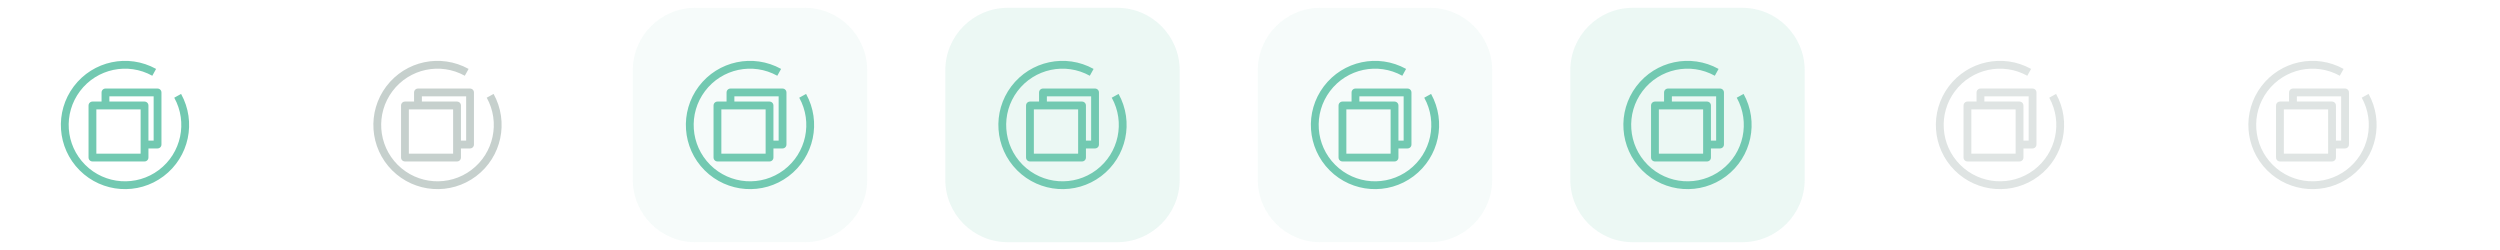
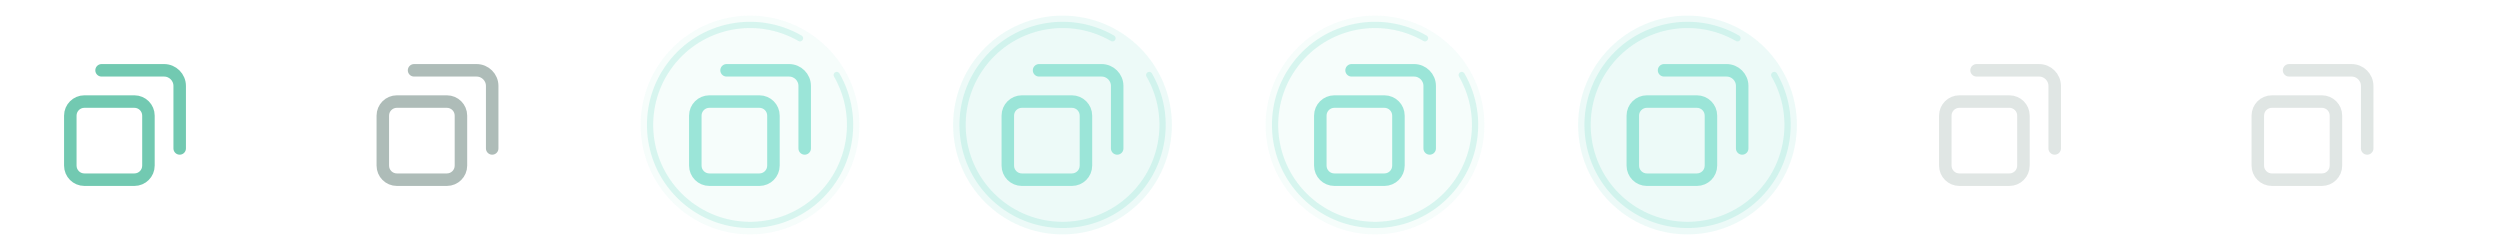
<svg xmlns="http://www.w3.org/2000/svg" width="320" height="32" viewBox="0 0 320 32">
  <g id="active-center" transform="translate(0 0)">
    <rect width="32" height="32" fill="#000000" opacity="0" />
-     <g id="active-glyph" opacity="1">
-       <g transform="translate(6 6) scale(0.8333333)" fill="none" stroke="#72c9b1" stroke-width="1.2">
-         <path stroke-linecap="butt" d="M20.09 7.516A9.25 9.25 0 1 1 16.485 3.91" />
-         <path stroke-linecap="round" stroke-linejoin="round" d="M9 9V7H17V15H15M7 9H15V17H7Z" />
-       </g>
+     <g id="active-glyph" fill="none" stroke="#72c9b1" stroke-width="1.6" stroke-linecap="round" stroke-linejoin="round" opacity="1">
+       <path d="M13 9h8a2 2 0 0 1 2 2v8" />
+       <rect x="9" y="13" width="10" height="10" rx="1.8" />
    </g>
  </g>
  <g id="inactive-center" transform="translate(40 0)">
    <rect width="32" height="32" fill="#000000" opacity="0" />
-     <g id="inactive-glyph" opacity="0.7">
-       <g transform="translate(6 6) scale(0.8333333)" fill="none" stroke="#aebcb8" stroke-width="1.2">
-         <path stroke-linecap="butt" d="M20.09 7.516A9.25 9.25 0 1 1 16.485 3.91" />
-         <path stroke-linecap="round" stroke-linejoin="round" d="M9 9V7H17V15H15M7 9H15V17H7Z" />
-       </g>
+     <g id="inactive-glyph" fill="none" stroke="#aebcb8" stroke-width="1.6" stroke-linecap="round" stroke-linejoin="round" opacity="1">
+       <path d="M13 9h8a2 2 0 0 1 2 2v8" />
+       <rect x="9" y="13" width="10" height="10" rx="1.8" />
    </g>
  </g>
  <g id="hover-center" transform="translate(80 0)">
    <rect width="32" height="32" fill="#000000" opacity="0" />
-     <rect x="1" y="1" width="30" height="30" rx="8" fill="#72c9b1" opacity="0.07" />
-     <g id="hover-glyph" opacity="1">
-       <g transform="translate(6 6) scale(0.8333333)" fill="none" stroke="#72c9b1" stroke-width="1.2">
-         <path stroke-linecap="butt" d="M20.09 7.516A9.25 9.25 0 1 1 16.485 3.91" />
-         <path stroke-linecap="round" stroke-linejoin="round" d="M9 9V7H17V15H15M7 9H15V17H7Z" />
-       </g>
+     <circle cx="16" cy="16" r="14" fill="#9be5d8" opacity="0.09" />
+     <path d="M27.1 9.6A12.8 12.8 0 1 1 22.4 4.9" fill="none" stroke="#9be5d8" stroke-width="0.8" stroke-linecap="round" opacity="0.34" />
+     <g id="hover-glyph" fill="none" stroke="#9be5d8" stroke-width="1.6" stroke-linecap="round" stroke-linejoin="round" opacity="1">
+       <path d="M13 9h8a2 2 0 0 1 2 2v8" />
+       <rect x="9" y="13" width="10" height="10" rx="1.8" />
    </g>
  </g>
  <g id="pressed-center" transform="translate(120 0)">
    <rect width="32" height="32" fill="#000000" opacity="0" />
-     <rect x="1" y="1" width="30" height="30" rx="8" fill="#72c9b1" opacity="0.14" />
-     <g id="pressed-glyph" opacity="1">
-       <g transform="translate(6 6) scale(0.8333333)" fill="none" stroke="#72c9b1" stroke-width="1.2">
-         <path stroke-linecap="butt" d="M20.09 7.516A9.25 9.25 0 1 1 16.485 3.91" />
-         <path stroke-linecap="round" stroke-linejoin="round" d="M9 9V7H17V15H15M7 9H15V17H7Z" />
-       </g>
+     <circle cx="16" cy="16" r="14" fill="#9be5d8" opacity="0.18" />
+     <path d="M27.1 9.6A12.8 12.8 0 1 1 22.4 4.9" fill="none" stroke="#9be5d8" stroke-width="0.8" stroke-linecap="round" opacity="0.34" />
+     <g id="pressed-glyph" fill="none" stroke="#9be5d8" stroke-width="1.6" stroke-linecap="round" stroke-linejoin="round" opacity="1">
+       <path d="M13 9h8a2 2 0 0 1 2 2v8" />
+       <rect x="9" y="13" width="10" height="10" rx="1.8" />
    </g>
  </g>
  <g id="hover-inactive-center" transform="translate(160 0)">
    <rect width="32" height="32" fill="#000000" opacity="0" />
-     <rect x="1" y="1" width="30" height="30" rx="8" fill="#72c9b1" opacity="0.07" />
-     <g id="hover-inactive-glyph" opacity="1">
-       <g transform="translate(6 6) scale(0.8333333)" fill="none" stroke="#72c9b1" stroke-width="1.2">
-         <path stroke-linecap="butt" d="M20.09 7.516A9.25 9.25 0 1 1 16.485 3.91" />
-         <path stroke-linecap="round" stroke-linejoin="round" d="M9 9V7H17V15H15M7 9H15V17H7Z" />
-       </g>
+     <circle cx="16" cy="16" r="14" fill="#9be5d8" opacity="0.09" />
+     <path d="M27.1 9.6A12.8 12.8 0 1 1 22.4 4.9" fill="none" stroke="#9be5d8" stroke-width="0.8" stroke-linecap="round" opacity="0.34" />
+     <g id="hover-inactive-glyph" fill="none" stroke="#9be5d8" stroke-width="1.6" stroke-linecap="round" stroke-linejoin="round" opacity="1">
+       <path d="M13 9h8a2 2 0 0 1 2 2v8" />
+       <rect x="9" y="13" width="10" height="10" rx="1.8" />
    </g>
  </g>
  <g id="pressed-inactive-center" transform="translate(200 0)">
    <rect width="32" height="32" fill="#000000" opacity="0" />
-     <rect x="1" y="1" width="30" height="30" rx="8" fill="#72c9b1" opacity="0.14" />
-     <g id="pressed-inactive-glyph" opacity="1">
-       <g transform="translate(6 6) scale(0.8333333)" fill="none" stroke="#72c9b1" stroke-width="1.2">
-         <path stroke-linecap="butt" d="M20.09 7.516A9.25 9.25 0 1 1 16.485 3.91" />
-         <path stroke-linecap="round" stroke-linejoin="round" d="M9 9V7H17V15H15M7 9H15V17H7Z" />
-       </g>
+     <circle cx="16" cy="16" r="14" fill="#9be5d8" opacity="0.18" />
+     <path d="M27.1 9.6A12.8 12.8 0 1 1 22.4 4.9" fill="none" stroke="#9be5d8" stroke-width="0.8" stroke-linecap="round" opacity="0.34" />
+     <g id="pressed-inactive-glyph" fill="none" stroke="#9be5d8" stroke-width="1.6" stroke-linecap="round" stroke-linejoin="round" opacity="1">
+       <path d="M13 9h8a2 2 0 0 1 2 2v8" />
+       <rect x="9" y="13" width="10" height="10" rx="1.8" />
    </g>
  </g>
  <g id="deactivated-center" transform="translate(240 0)">
    <rect width="32" height="32" fill="#000000" opacity="0" />
-     <g id="deactivated-glyph" opacity="0.4">
-       <g transform="translate(6 6) scale(0.8333333)" fill="none" stroke="#aebcb8" stroke-width="1.2">
-         <path stroke-linecap="butt" d="M20.09 7.516A9.25 9.25 0 1 1 16.485 3.91" />
-         <path stroke-linecap="round" stroke-linejoin="round" d="M9 9V7H17V15H15M7 9H15V17H7Z" />
-       </g>
+     <g id="deactivated-glyph" fill="none" stroke="#aebcb8" stroke-width="1.6" stroke-linecap="round" stroke-linejoin="round" opacity="0.38">
+       <path d="M13 9h8a2 2 0 0 1 2 2v8" />
+       <rect x="9" y="13" width="10" height="10" rx="1.8" />
    </g>
  </g>
  <g id="deactivated-inactive-center" transform="translate(280 0)">
    <rect width="32" height="32" fill="#000000" opacity="0" />
-     <g id="deactivated-inactive-glyph" opacity="0.4">
-       <g transform="translate(6 6) scale(0.8333333)" fill="none" stroke="#aebcb8" stroke-width="1.2">
-         <path stroke-linecap="butt" d="M20.09 7.516A9.25 9.25 0 1 1 16.485 3.91" />
-         <path stroke-linecap="round" stroke-linejoin="round" d="M9 9V7H17V15H15M7 9H15V17H7Z" />
-       </g>
+     <g id="deactivated-inactive-glyph" fill="none" stroke="#aebcb8" stroke-width="1.6" stroke-linecap="round" stroke-linejoin="round" opacity="0.38">
+       <path d="M13 9h8a2 2 0 0 1 2 2v8" />
+       <rect x="9" y="13" width="10" height="10" rx="1.8" />
    </g>
  </g>
</svg>
